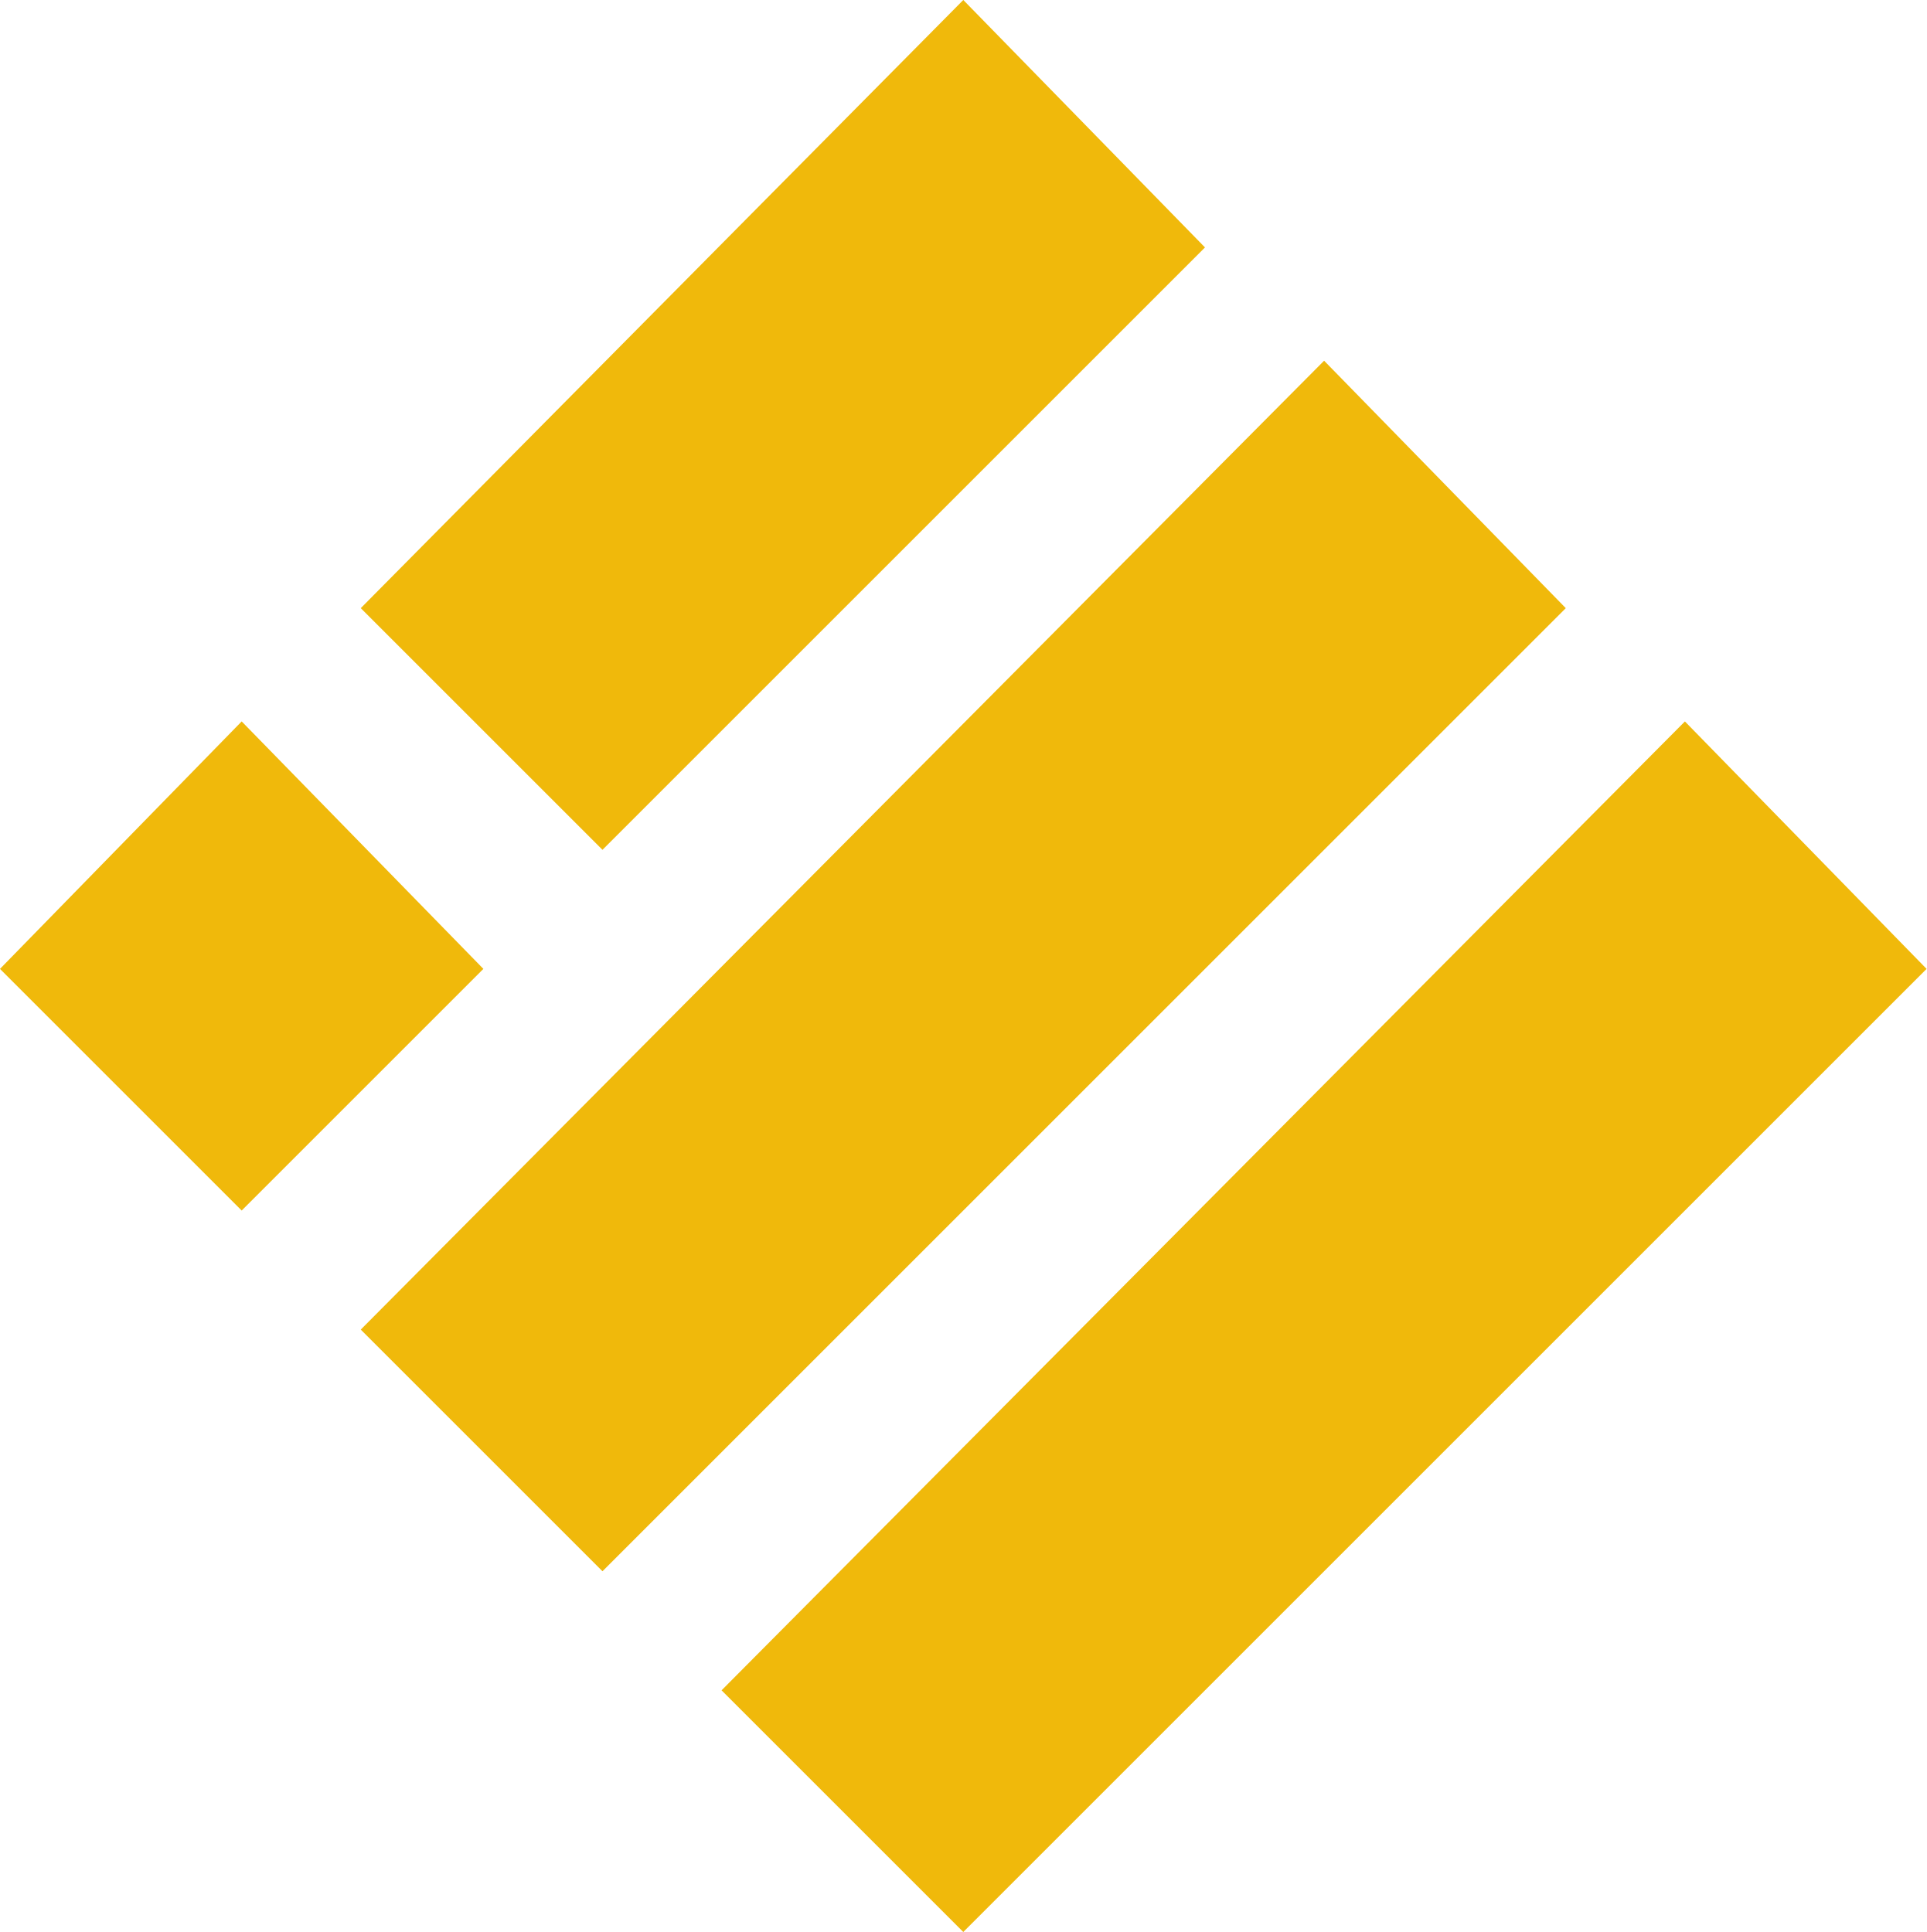
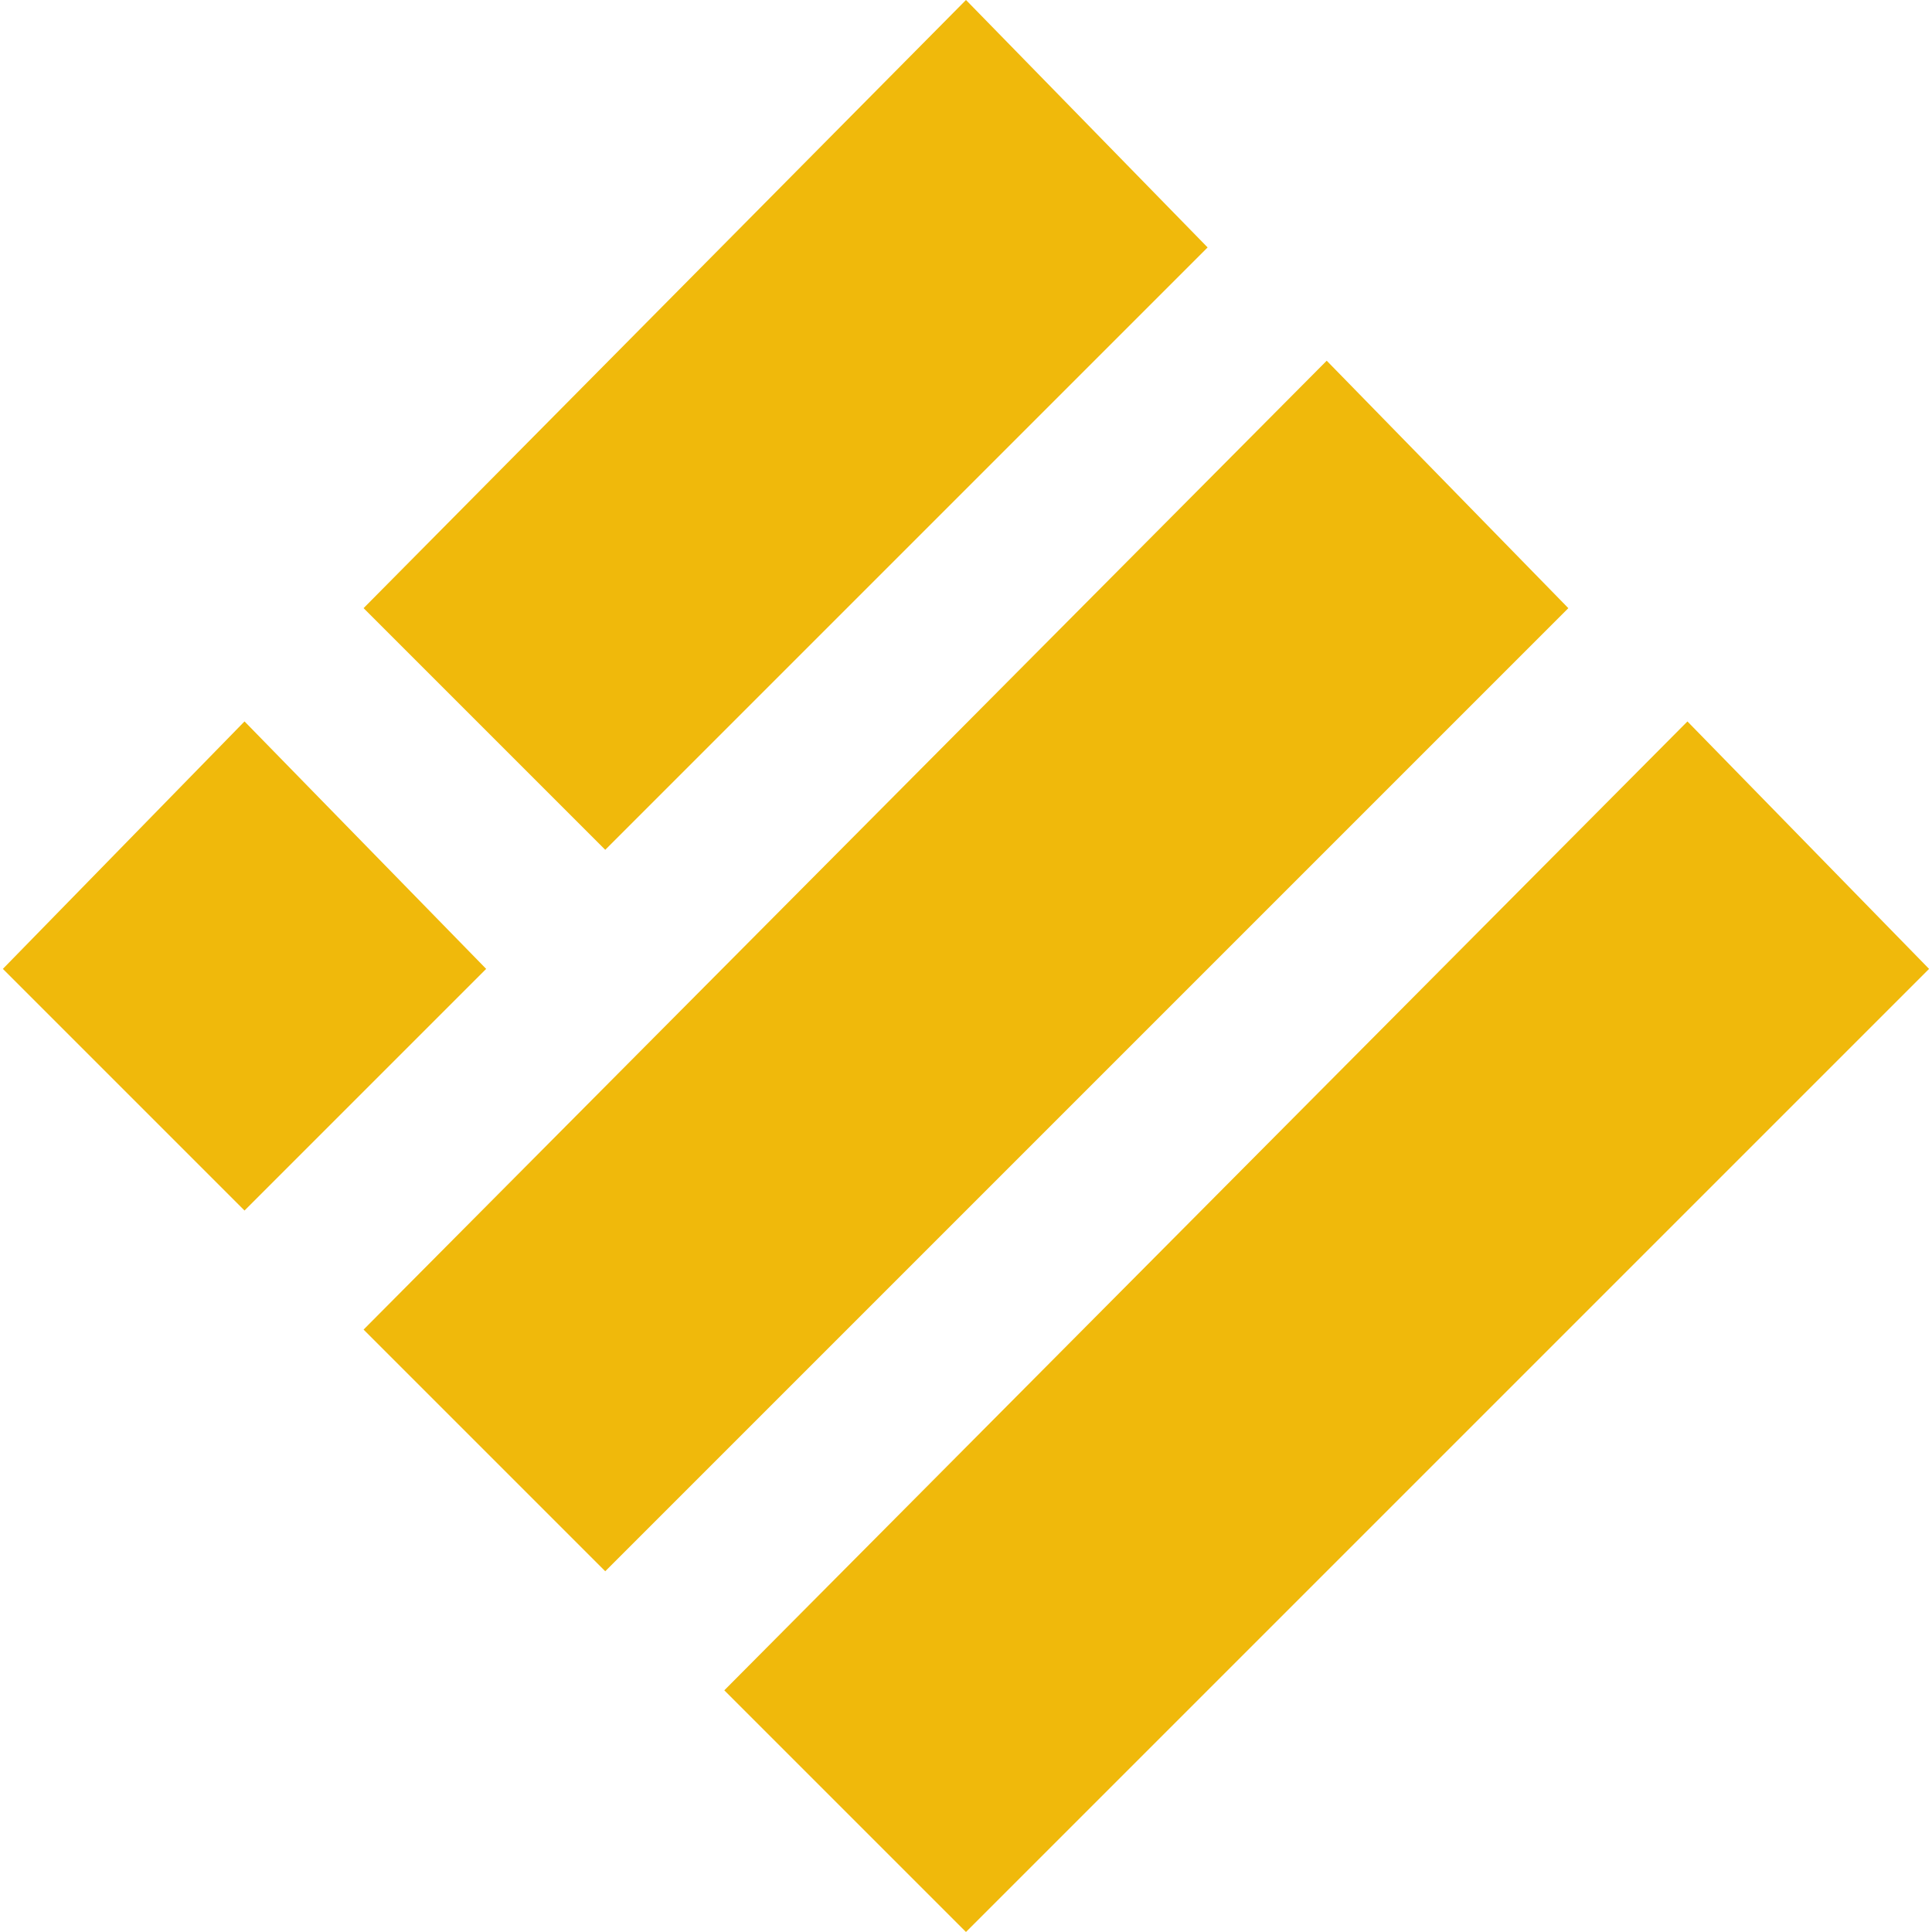
- <svg xmlns="http://www.w3.org/2000/svg" viewBox="0 0 336.41 337.42">
+ <svg xmlns="http://www.w3.org/2000/svg" width="32" height="32" viewBox="0 0 336.41 337.42">
  <defs>
    <style>.cls-1{fill:#f0b90b;stroke:#f0b90b;}</style>
  </defs>
  <g id="Layer_2" data-name="Layer 2">
    <g id="Layer_1-2" data-name="Layer 1">
      <path class="cls-1" d="M168.2.71l41.5,42.5L105.2,147.71l-41.5-41.5Z" />
      <path class="cls-1" d="M231.2,63.71l41.5,42.5L105.2,273.71l-41.5-41.5Z" />
      <path class="cls-1" d="M42.2,126.71l41.5,42.5-41.5,41.5L.7,169.21Z" />
      <path class="cls-1" d="M294.2,126.71l41.5,42.5L168.2,336.71l-41.5-41.5Z" />
    </g>
  </g>
</svg>
